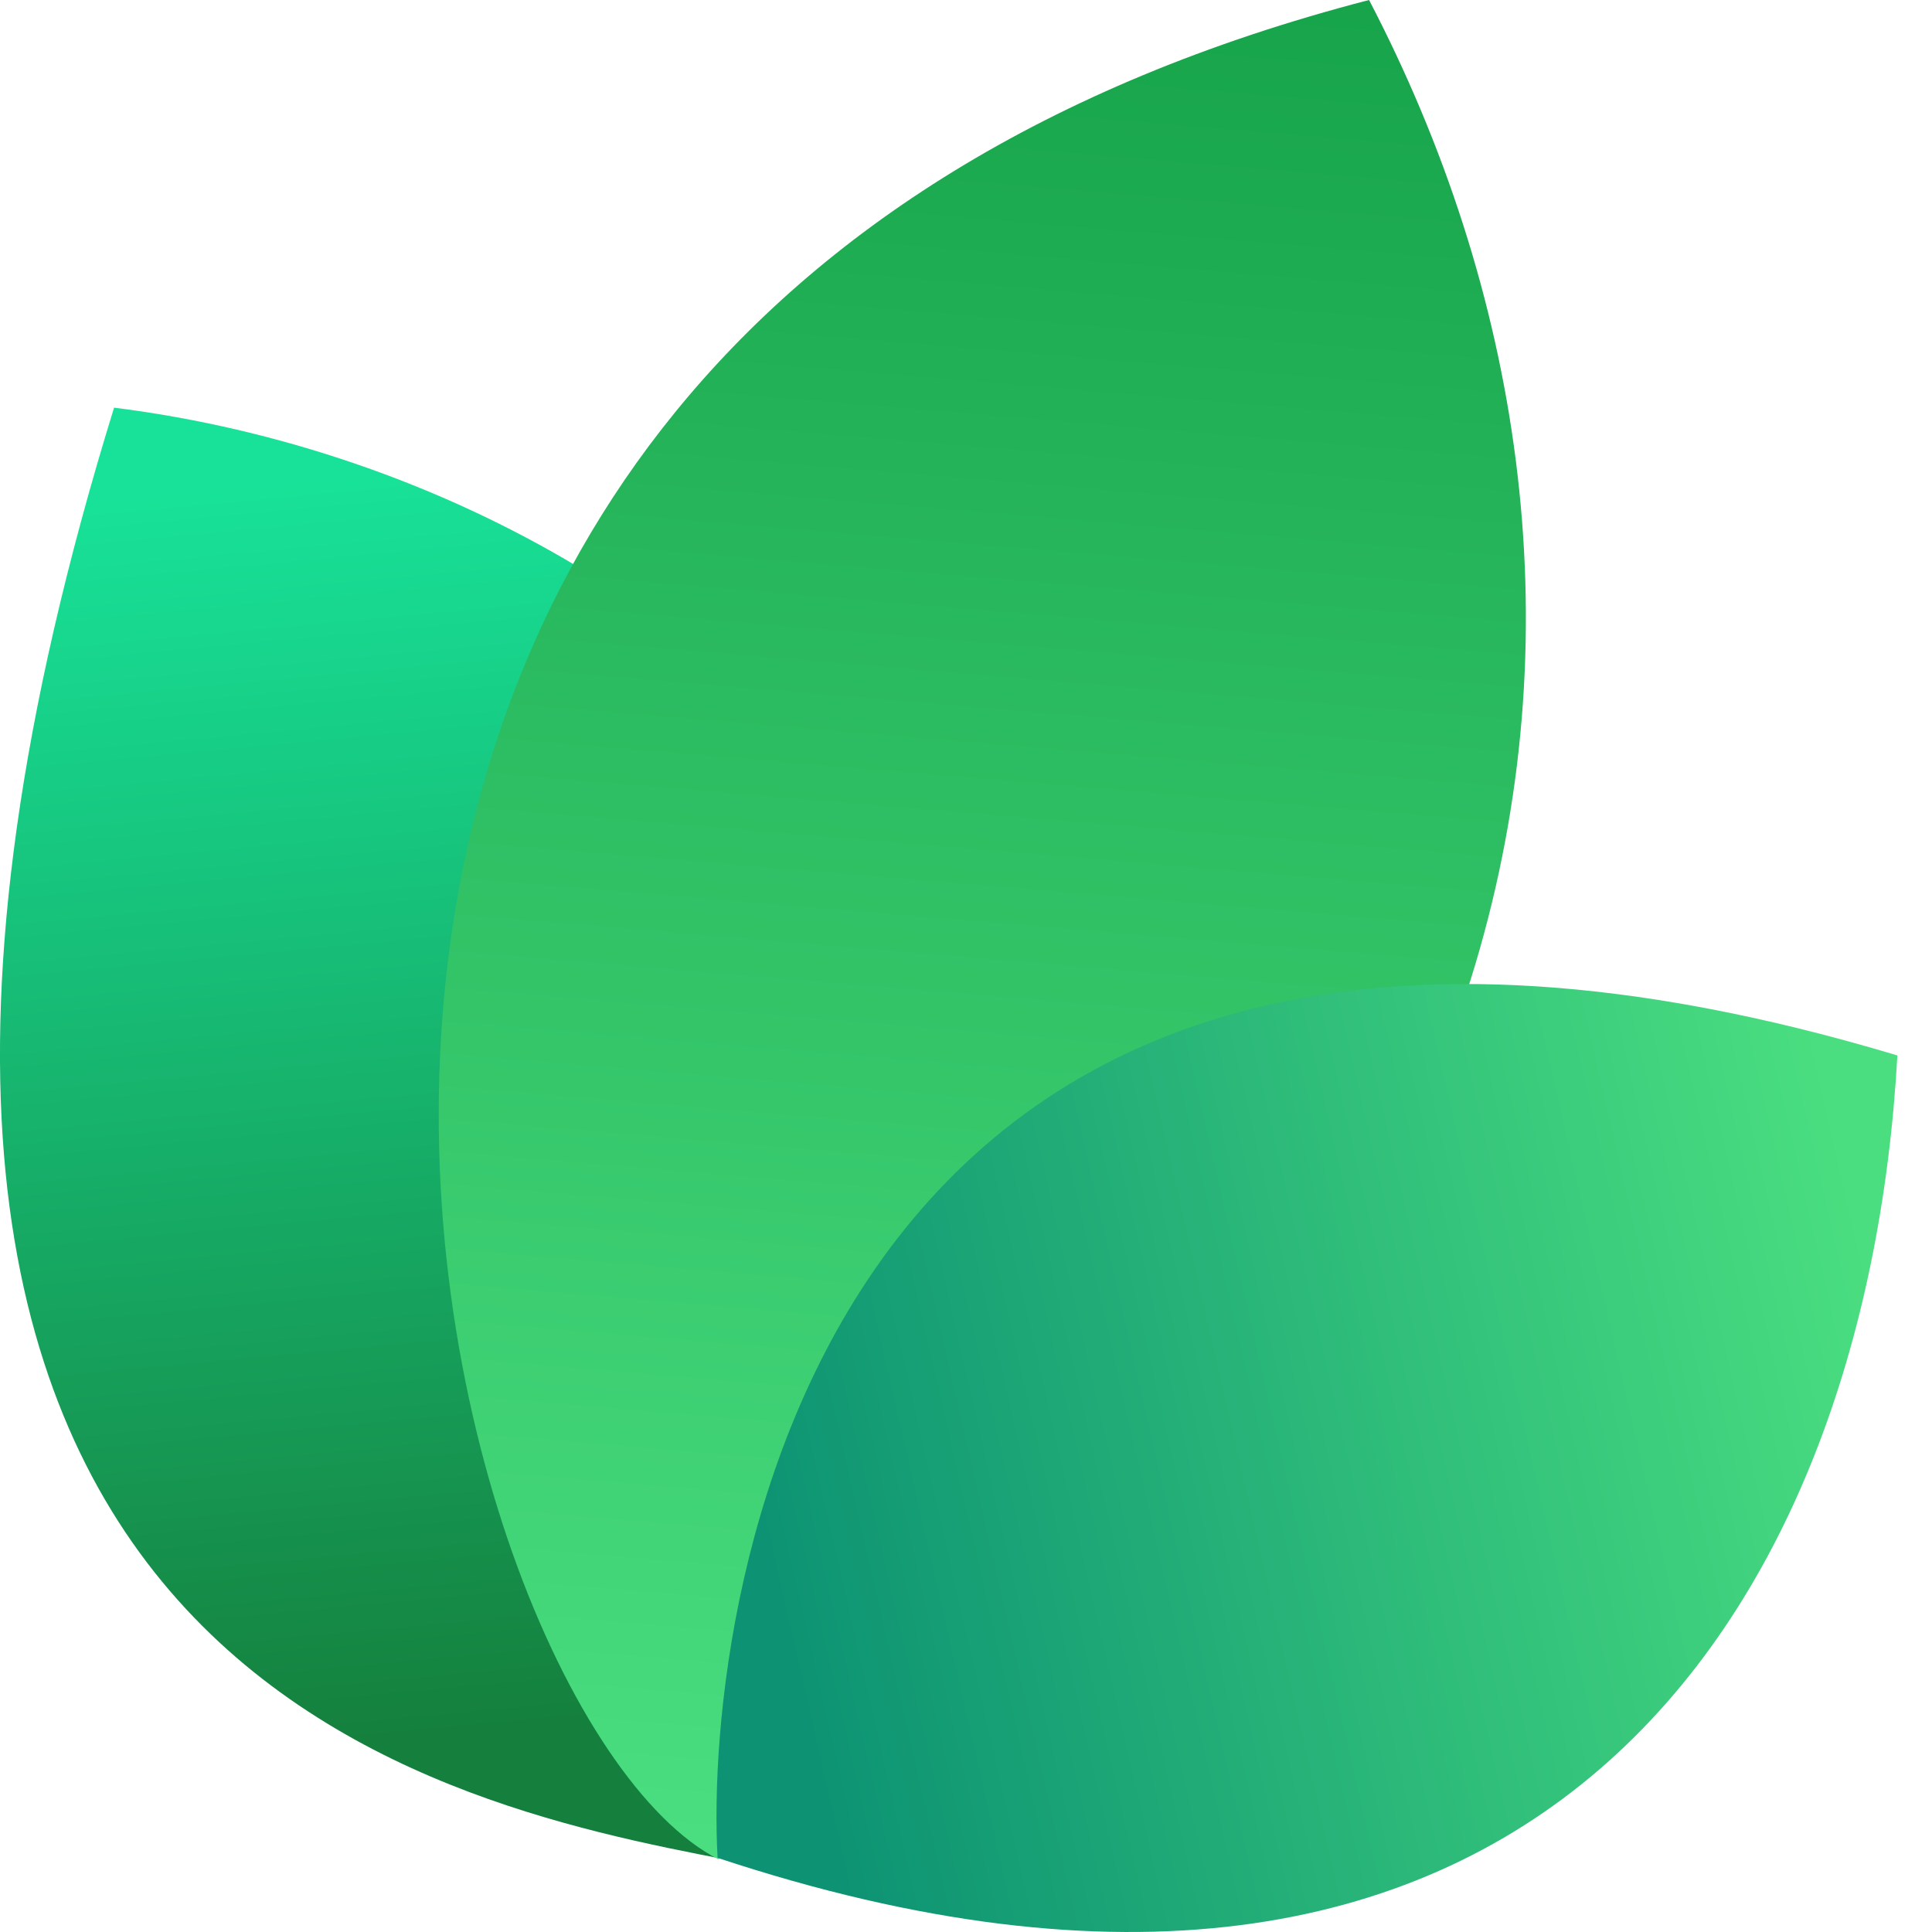
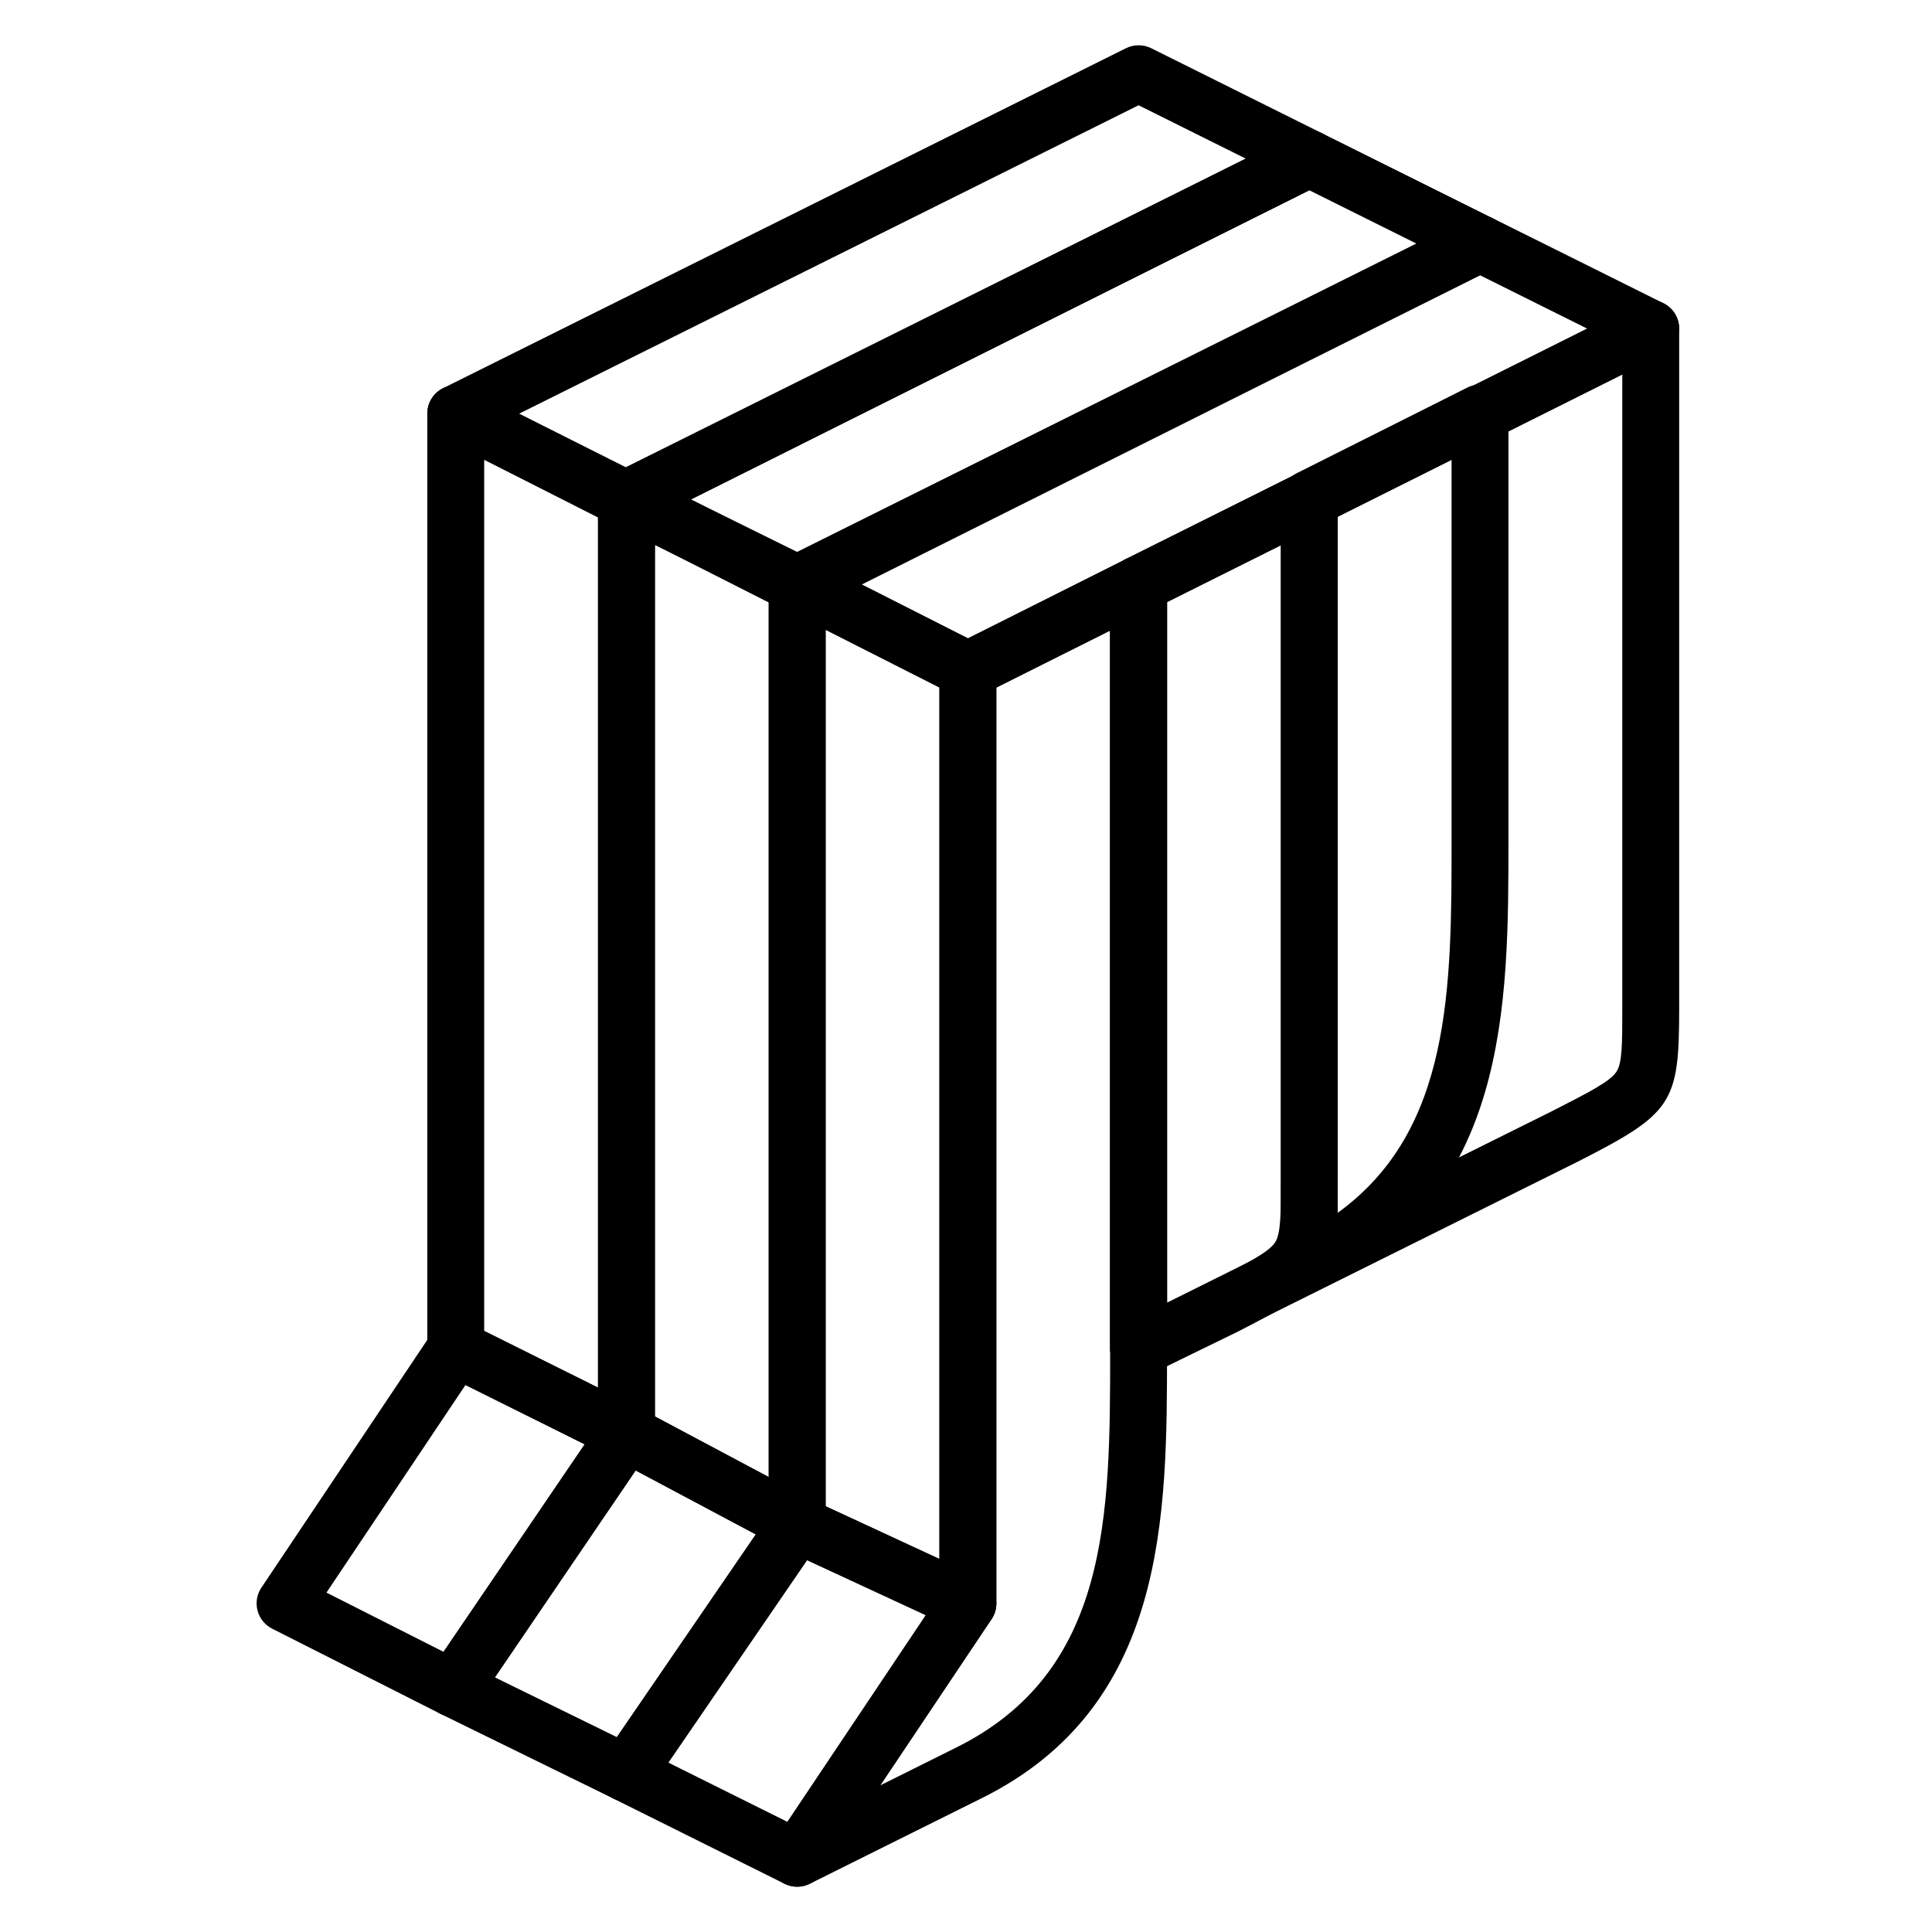
- <svg xmlns="http://www.w3.org/2000/svg" width="24" height="24" viewBox="0 0 24 24" fill="none">
-   <path d="M9.061 23.108C5.268 22.377 -3.391 20.627 1.417 5.064C9.634 6.099 16.973 14.064 9.061 23.108Z" fill="url(#paint0_linear_17557_2021)" />
-   <path d="M8.919 23.094C5.276 21.222 0.784 4.209 17.007 0C20.757 7.193 19.621 16.545 8.919 23.094Z" fill="url(#paint1_linear_17557_2021)" />
-   <path d="M8.914 23.079C8.735 19.882 10.159 9.085 23.57 13.111C23.181 20.123 18.984 26.418 8.914 23.079Z" fill="url(#paint2_linear_17557_2021)" />
+ <svg xmlns="http://www.w3.org/2000/svg" xmlns:xlink="http://www.w3.org/1999/xlink" width="512px" height="512px" viewBox="0 0 512 512" version="1.1">
  <defs>
-     <linearGradient id="paint0_linear_17557_2021" x1="3.776" y1="5.916" x2="5.232" y2="21.559" gradientUnits="userSpaceOnUse">
-       <stop stop-color="#18E299" />
-       <stop offset="1" stop-color="#15803D" />
-     </linearGradient>
-     <linearGradient id="paint1_linear_17557_2021" x1="12.171" y1="-0.718" x2="10.19" y2="22.983" gradientUnits="userSpaceOnUse">
-       <stop stop-color="#16A34A" />
-       <stop offset="1" stop-color="#4ADE80" />
-     </linearGradient>
-     <linearGradient id="paint2_linear_17557_2021" x1="23.133" y1="15.353" x2="9.338" y2="18.52" gradientUnits="userSpaceOnUse">
-       <stop stop-color="#4ADE80" />
-       <stop offset="1" stop-color="#0D9373" />
-     </linearGradient>
+     <path d="M0,0 L512,0 L512,512 L0,512 L0,0 Z" id="path-1" />
  </defs>
+   <g id="Grupo" stroke="none" fill="none" xlink:href="#path-1">
+     <circle id="Óvalo" cx="256" cy="256" r="256" />
+     <g id="PLai-Imagotipo" transform="translate(68, 12)" fill="#000000" fill-rule="evenodd">
+       <path d="M18.517,410.056 L49.545,425.756 L86.952,370.759 L55.36,355.033 L18.517,410.056 Z M52.051,442.955 C50.898,442.955 49.734,442.692 48.641,442.138 L4.12,419.615 C2.205,418.644 0.791,416.899 0.246,414.827 C-0.298,412.751 0.069,410.544 1.264,408.76 L46.505,341.192 C48.61,338.04 52.739,336.947 56.148,338.64 L101.389,361.163 C103.333,362.131 104.761,363.884 105.314,365.977 C105.862,368.07 105.478,370.296 104.259,372.087 L58.299,439.657 C56.853,441.781 54.485,442.955 52.051,442.955 L52.051,442.955 Z" id="Fill-21" />
+       <path d="M63.154,432.52 L95.478,448.36 L132.297,394.634 L100.452,377.686 L63.154,432.52 Z M98.012,465.479 C96.894,465.479 95.756,465.228 94.689,464.705 L48.729,442.184 C46.773,441.225 45.328,439.469 44.772,437.371 C44.212,435.272 44.591,433.037 45.815,431.238 L91.776,363.668 C93.941,360.484 98.176,359.436 101.571,361.258 L146.812,385.34 C148.698,386.342 150.069,388.098 150.579,390.171 C151.09,392.241 150.691,394.428 149.484,396.187 L104.246,462.201 C102.798,464.311 100.438,465.479 98.012,465.479 L98.012,465.479 Z" id="Fill-23" />
+       <path d="M109.113,455.101 L140.676,470.815 L177.355,416.036 L145.878,401.452 L109.113,455.101 Z M143.251,488 C142.116,488 140.963,487.746 139.885,487.206 L94.647,464.683 C92.7,463.715 91.269,461.953 90.722,459.858 C90.177,457.762 90.564,455.529 91.791,453.739 L137.029,387.728 C139.108,384.69 143.085,383.602 146.44,385.152 L191.681,406.117 C193.673,407.042 195.164,408.784 195.758,410.896 C196.352,413.003 195.993,415.265 194.772,417.086 L149.531,484.657 C148.091,486.807 145.706,488 143.251,488 L143.251,488 Z" id="Fill-25" />
+       <path d="M60.315,340.715 L90.482,355.733 L90.482,124.939 L60.315,109.79 L60.315,340.715 Z M98.017,375.384 C96.865,375.384 95.712,375.121 94.648,374.59 L49.404,352.07 C46.852,350.796 45.238,348.198 45.238,345.354 L45.238,97.599 C45.238,94.992 46.597,92.571 48.825,91.203 C51.056,89.842 53.84,89.724 56.171,90.895 L101.412,113.616 C103.956,114.892 105.555,117.484 105.555,120.319 L105.555,367.878 C105.555,370.479 104.205,372.894 101.98,374.262 C100.77,375.007 99.396,375.384 98.017,375.384 L98.017,375.384 Z" id="Fill-27" />
+       <path d="M105.557,363.377 L135.721,379.434 L135.721,147.301 L105.557,132.415 L105.557,363.377 Z M143.256,399.465 C142.038,399.465 140.816,399.171 139.704,398.577 L94.466,374.497 C92.011,373.193 90.48,370.646 90.48,367.877 L90.48,120.318 C90.48,117.723 91.828,115.307 94.044,113.94 C96.258,112.569 99.031,112.441 101.367,113.594 L146.605,135.921 C149.172,137.185 150.795,139.792 150.795,142.644 L150.795,391.959 C150.795,394.597 149.407,397.041 147.133,398.397 C145.943,399.108 144.601,399.465 143.256,399.465 L143.256,399.465 Z" id="Fill-29" />
+       <path d="M150.796,387.171 L180.963,401.149 L180.963,170.19 L150.796,154.892 L150.796,387.171 Z M188.498,420.427 C187.414,420.427 186.33,420.195 185.318,419.727 L140.077,398.765 C137.419,397.532 135.719,394.877 135.719,391.959 L135.719,142.647 C135.719,140.032 137.084,137.611 139.318,136.246 C141.554,134.881 144.341,134.773 146.678,135.958 L191.922,158.901 C194.448,160.183 196.036,162.764 196.036,165.59 L196.036,412.924 C196.036,415.487 194.723,417.874 192.553,419.25 C191.323,420.033 189.915,420.427 188.498,420.427 L188.498,420.427 Z" id="Fill-31" />
+       <path d="M241.276,147.497 L241.276,333.215 L343.471,282.381 C352.893,277.576 358.619,274.655 360.357,272.054 C361.923,269.716 361.923,264.583 361.923,255.261 L361.923,87.238 L241.276,147.497 Z M233.738,352.861 C232.362,352.861 230.986,352.484 229.773,351.739 C227.553,350.371 226.2,347.956 226.2,345.355 L226.2,142.866 C226.2,140.028 227.809,137.43 230.358,136.157 L366.08,68.366 C368.42,67.199 371.199,67.319 373.421,68.686 C375.643,70.054 376.999,72.472 376.999,75.076 L376.999,255.261 C376.999,280.391 375.253,283.043 350.276,295.777 L237.107,352.067 C236.044,352.598 234.888,352.861 233.738,352.861 L233.738,352.861 Z" id="Fill-33" />
+       <path d="M159.991,142.707 L188.521,157.176 L352.636,75.091 L324.218,60.944 L159.991,142.707 Z M188.498,173.096 C187.325,173.096 186.153,172.822 185.077,172.277 L139.837,149.334 C137.302,148.049 135.708,145.451 135.719,142.619 C135.731,139.786 137.342,137.197 139.885,135.932 L320.849,45.838 C322.968,44.787 325.465,44.776 327.59,45.838 L372.831,68.362 C375.383,69.632 376.997,72.227 377,75.068 C377.003,77.909 375.394,80.507 372.842,81.783 L191.882,172.297 C190.818,172.831 189.659,173.096 188.498,173.096 L188.498,173.096 Z" id="Fill-35" />
+       <path d="M114.752,120.182 L143.279,134.651 L307.394,52.568 L278.979,38.421 L114.752,120.182 Z M143.256,150.571 C142.084,150.571 140.911,150.297 139.836,149.751 L94.598,126.808 C92.063,125.523 90.469,122.925 90.48,120.093 C90.492,117.261 92.103,114.671 94.646,113.407 L275.61,23.315 C277.735,22.259 280.232,22.259 282.351,23.315 L327.592,45.839 C330.141,47.109 331.755,49.705 331.758,52.548 C331.761,55.386 330.153,57.984 327.601,59.26 L146.64,149.771 C145.576,150.305 144.418,150.571 143.256,150.571 L143.256,150.571 Z" id="Fill-37" />
+       <path d="M69.51,97.659 L98.04,112.129 L262.156,30.043 L233.737,15.896 L69.51,97.659 Z M98.018,128.048 C96.845,128.048 95.672,127.774 94.597,127.229 L49.356,104.286 C46.821,103.001 45.227,100.403 45.238,97.571 C45.25,94.738 46.861,92.149 49.405,90.884 L230.368,0.79 C232.493,-0.263 234.99,-0.263 237.109,0.79 L282.35,23.317 C284.902,24.587 286.516,27.182 286.519,30.026 C286.522,32.864 284.914,35.462 282.362,36.738 L101.401,127.249 C100.337,127.783 99.179,128.048 98.018,128.048 L98.018,128.048 Z" id="Fill-39" />
+       <path d="M286.518,124.765 L286.518,309.399 C316.68,287.578 316.683,249.888 316.683,210.214 L316.683,109.616 L286.518,124.765 Z M278.98,330.138 C277.598,330.138 276.216,329.758 275,329.007 C272.789,327.64 271.442,325.227 271.442,322.632 L271.442,120.146 C271.442,117.314 273.045,114.718 275.585,113.442 L320.826,90.722 C323.16,89.545 325.944,89.668 328.169,91.033 C330.4,92.398 331.756,94.819 331.756,97.425 L331.756,210.214 C331.756,254.656 331.756,305.033 282.32,329.361 C281.265,329.881 280.121,330.138 278.98,330.138 L278.98,330.138 Z" id="Fill-41" />
+       <path d="M241.276,147.506 L241.276,333.327 L253.044,327.597 C262.412,322.82 268.138,319.902 269.878,317.301 C271.444,314.96 271.444,309.827 271.444,300.505 L271.444,132.488 L241.276,147.506 Z M233.738,352.861 C232.35,352.861 230.963,352.478 229.747,351.722 C227.542,350.351 226.2,347.945 226.2,345.355 L226.2,142.866 C226.2,140.022 227.814,137.424 230.366,136.151 L275.61,113.63 C277.941,112.471 280.72,112.591 282.942,113.959 C285.167,115.326 286.517,117.742 286.517,120.343 L286.517,300.505 C286.517,325.638 284.771,328.288 259.794,341.018 L237.05,352.096 C236.003,352.61 234.871,352.861 233.738,352.861 L233.738,352.861 Z" id="Fill-43" />
+       <path d="M196.038,170.208 L196.038,412.922 C196.038,414.407 195.599,415.851 194.773,417.085 L165.274,461.141 L185.127,451.257 C226.199,431.046 226.199,389.519 226.199,345.551 L226.199,155.062 L196.038,170.208 Z M143.261,487.999 C141.148,487.999 139.075,487.116 137.607,485.46 C135.345,482.911 135.089,479.159 136.985,476.33 L180.961,410.649 L180.961,165.589 C180.961,162.757 182.564,160.164 185.102,158.885 L230.342,136.162 C232.682,134.986 235.463,135.108 237.689,136.473 C239.919,137.838 241.276,140.259 241.276,142.866 L241.276,345.551 C241.276,389.996 241.276,440.371 191.84,464.701 L146.628,487.208 C145.555,487.742 144.402,487.999 143.261,487.999 L143.261,487.999 Z" id="Fill-45" />
+     </g>
+   </g>
</svg>
